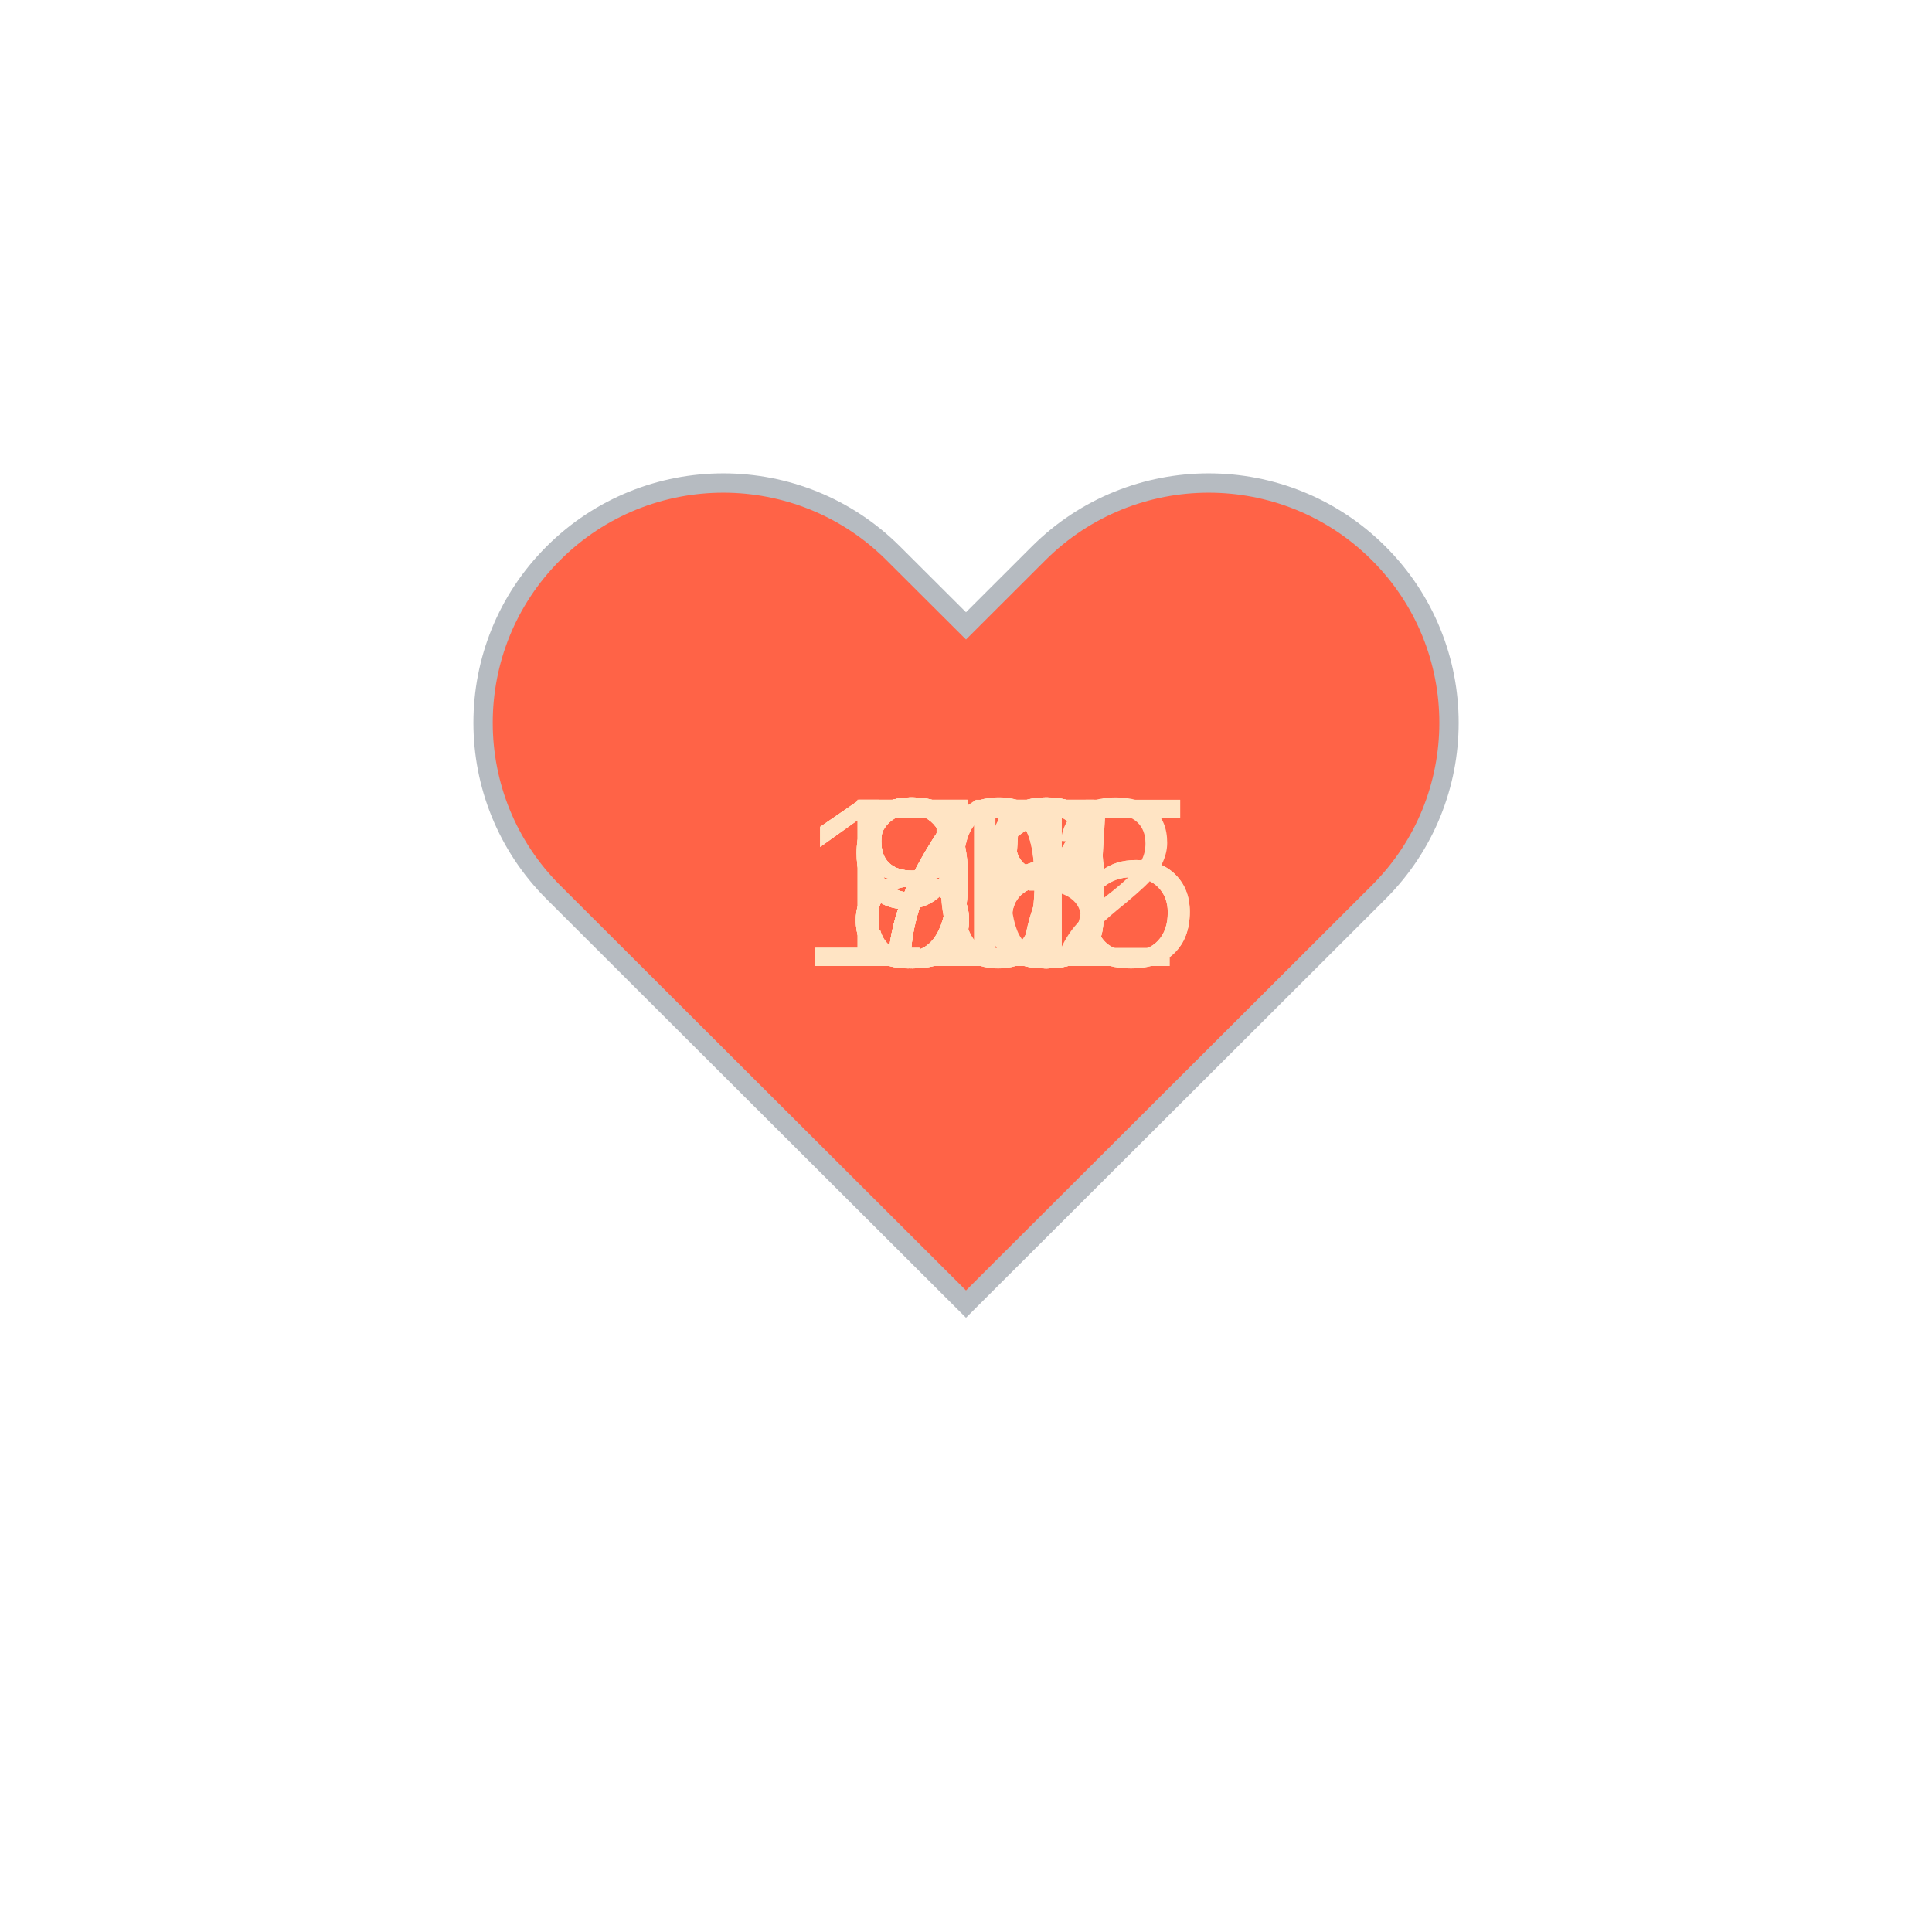
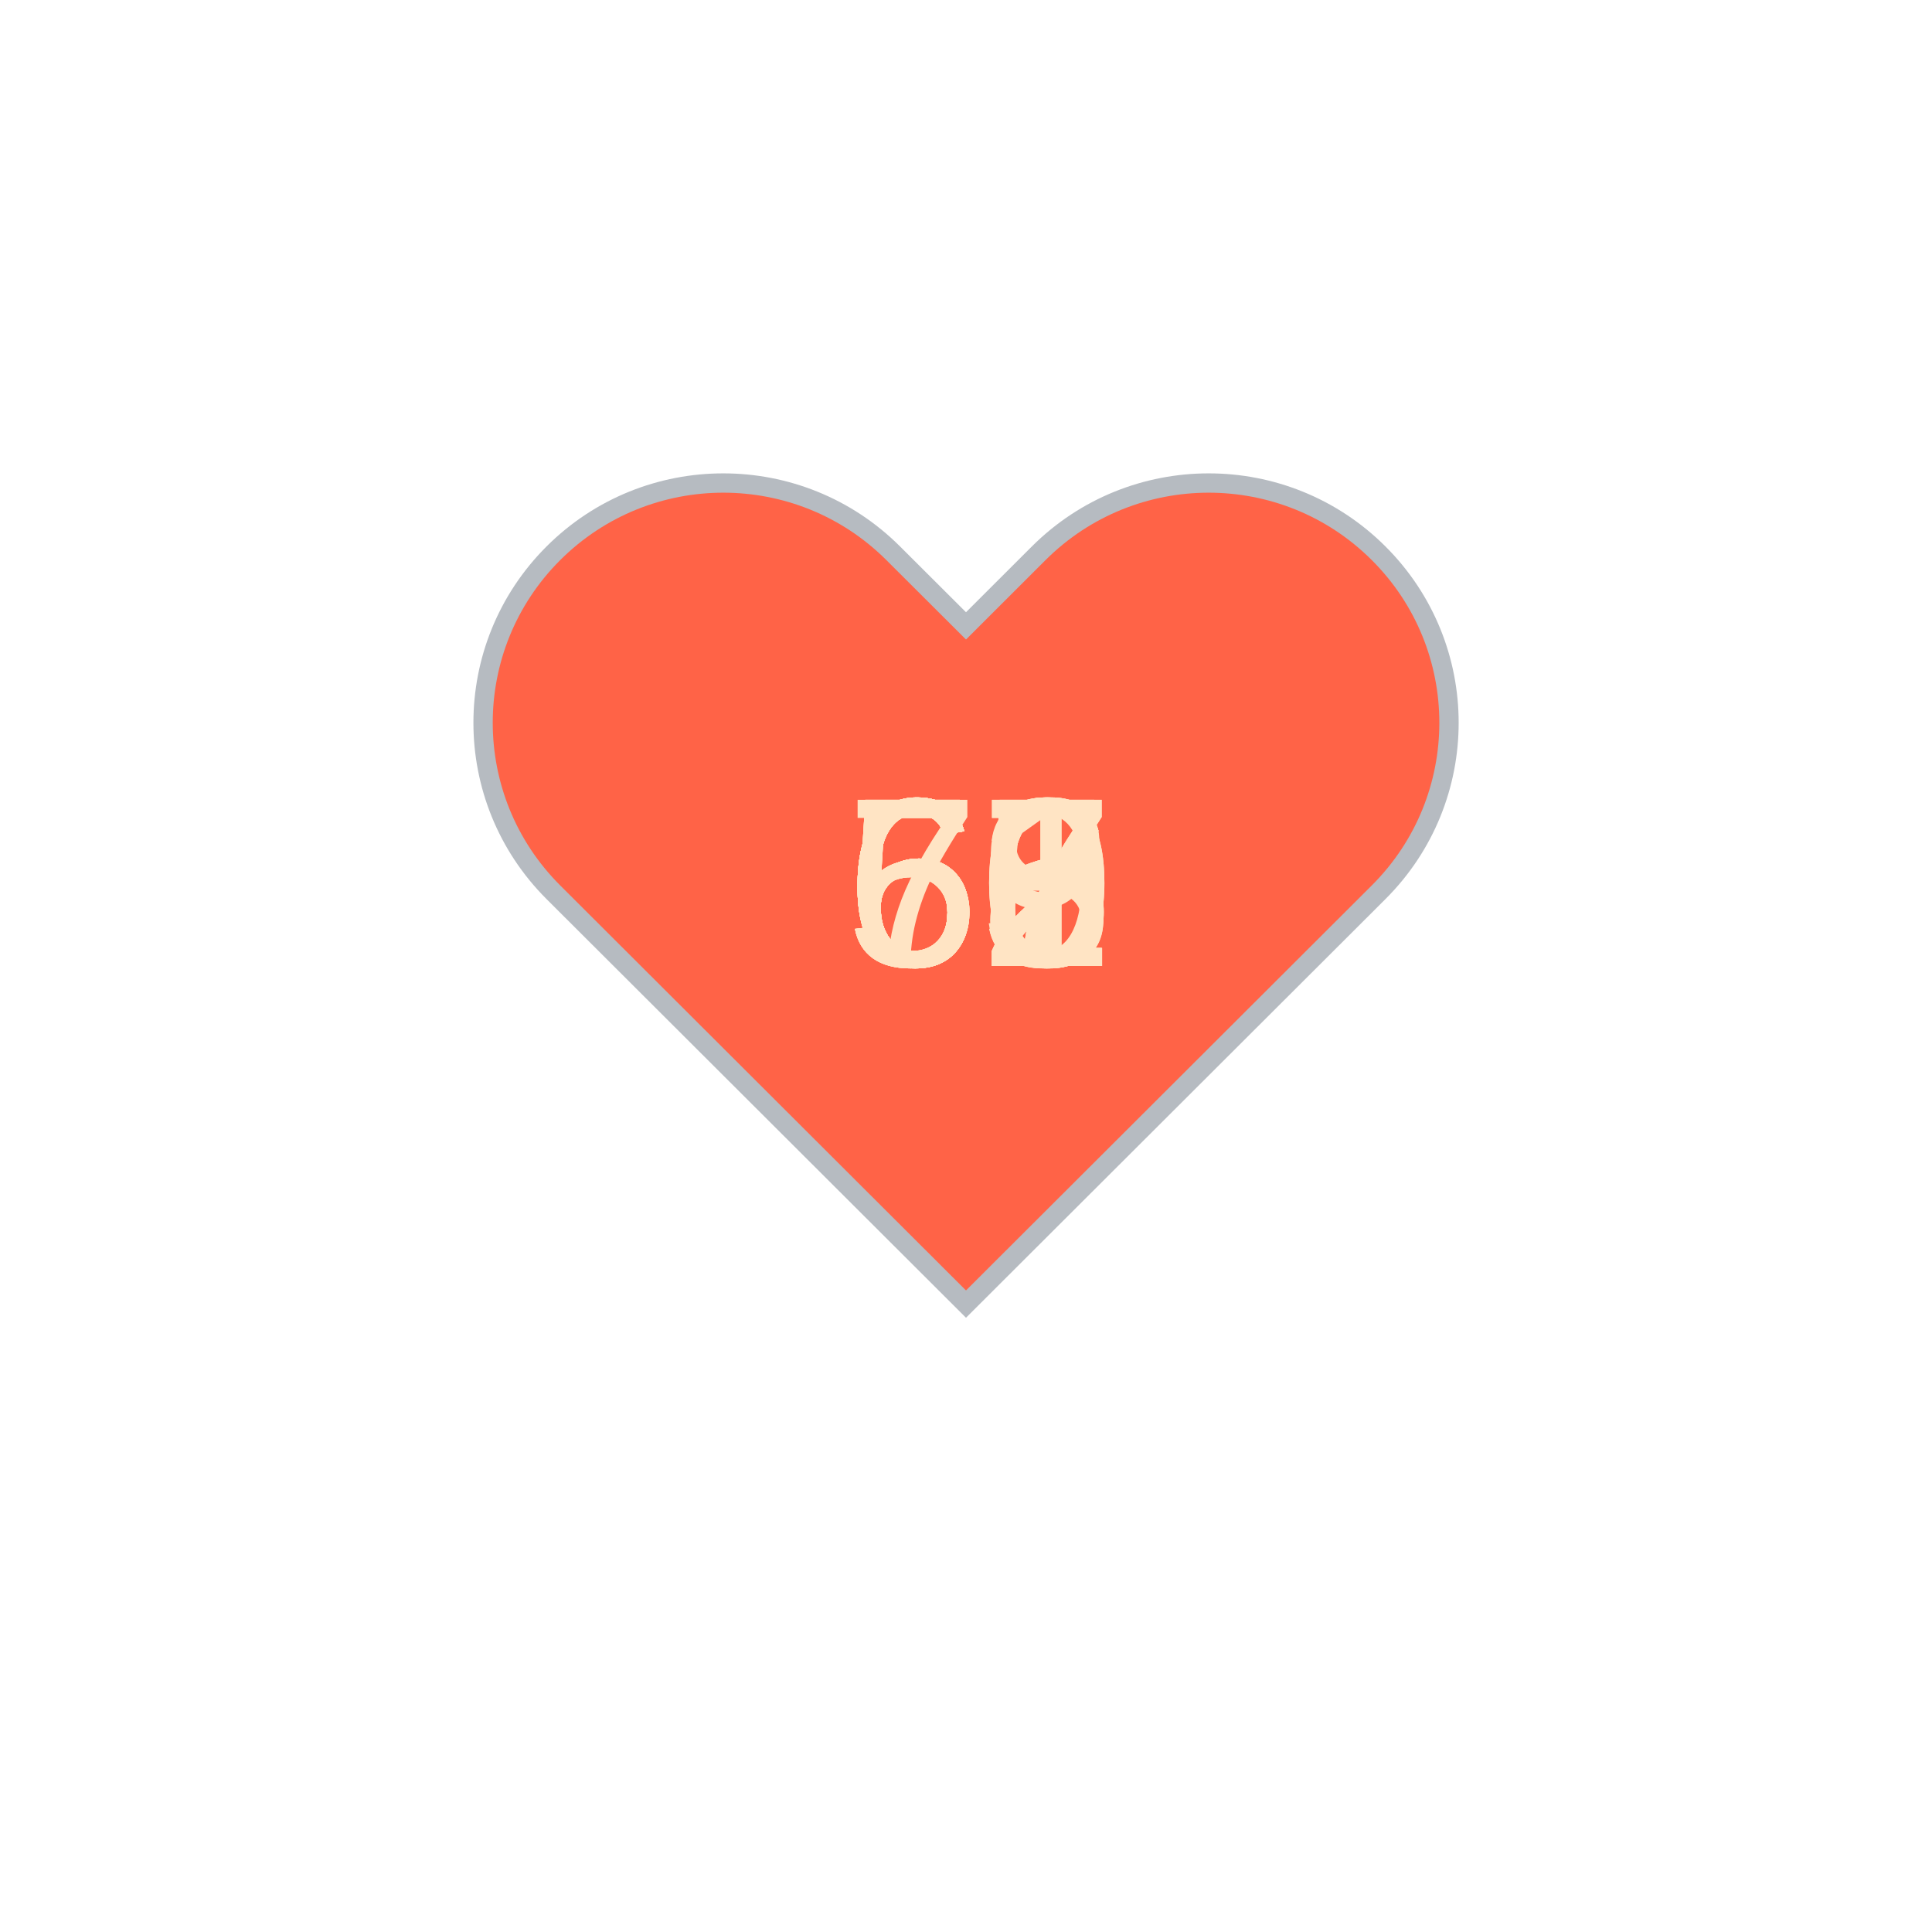
<svg xmlns="http://www.w3.org/2000/svg" baseProfile="full" height="150" version="1.1" viewBox="0,0,200,200" width="150">
  <defs />
  <g transform="translate(100 100)">
    <path d="M92.71,7.27L92.71,7.27c-9.71-9.69-25.46-9.69-35.18,0L50,14.79l-7.54-7.52C32.75-2.42,17-2.42,7.29,7.27v0 c-9.71,9.69-9.71,25.41,0,35.1L50,85l42.71-42.63C102.43,32.68,102.43,16.96,92.71,7.27z" fill="tomato" stroke="#B6BBC1" stroke-width="2" transform="translate(-50 -50)" />
    <animateTransform additive="sum" attributeName="transform" dur="1.2s" repeatCount="indefinite" type="scale" values="1; 1.5; 1.25; 1.5; 1.5; 1;" />
-     <text fill="bisque" style="font-size:25px; font-family:Arial" transform="translate(-12.5 0)">85<animate attributeName="visibility" dur="18.0s" keyTimes="0;0.07;0.13;0.2;0.27;0.33;0.4;0.47;0.53;0.6;0.67;0.73;0.8;0.87;0.93;1.0" repeatCount="indefinite" values="visible;hidden;hidden;hidden;hidden;hidden;hidden;hidden;hidden;hidden;hidden;hidden;hidden;hidden;hidden;hidden" />
+     <text fill="bisque" style="font-size:25px; font-family:Arial" transform="translate(-12.5 0)">65<animate attributeName="visibility" dur="18.0s" keyTimes="0;0.07;0.13;0.2;0.27;0.33;0.4;0.47;0.53;0.6;0.67;0.73;0.8;0.87;0.93;1.0" repeatCount="indefinite" values="visible;hidden;hidden;hidden;hidden;hidden;hidden;hidden;hidden;hidden;hidden;hidden;hidden;hidden;hidden;hidden" />
    </text>
-     <text fill="bisque" style="font-size:25px; font-family:Arial" transform="translate(-12.5 0)">75<animate attributeName="visibility" dur="18.0s" keyTimes="0;0.07;0.13;0.2;0.27;0.33;0.4;0.47;0.53;0.6;0.67;0.73;0.8;0.87;0.93;1.0" repeatCount="indefinite" values="hidden;visible;hidden;hidden;hidden;hidden;hidden;hidden;hidden;hidden;hidden;hidden;hidden;hidden;hidden;hidden" />
+     <text fill="bisque" style="font-size:25px; font-family:Arial" transform="translate(-12.5 0)">61<animate attributeName="visibility" dur="18.0s" keyTimes="0;0.07;0.13;0.2;0.27;0.33;0.4;0.47;0.53;0.6;0.67;0.73;0.8;0.87;0.93;1.0" repeatCount="indefinite" values="hidden;visible;hidden;hidden;hidden;hidden;hidden;hidden;hidden;hidden;hidden;hidden;hidden;hidden;hidden;hidden" />
    </text>
-     <text fill="bisque" style="font-size:25px; font-family:Arial" transform="translate(-12.5 0)">71<animate attributeName="visibility" dur="18.0s" keyTimes="0;0.07;0.13;0.2;0.27;0.33;0.4;0.47;0.53;0.6;0.67;0.73;0.8;0.87;0.93;1.0" repeatCount="indefinite" values="hidden;hidden;visible;hidden;hidden;hidden;hidden;hidden;hidden;hidden;hidden;hidden;hidden;hidden;hidden;hidden" />
+     <text fill="bisque" style="font-size:25px; font-family:Arial" transform="translate(-12.5 0)">60<animate attributeName="visibility" dur="18.0s" keyTimes="0;0.07;0.13;0.2;0.27;0.33;0.4;0.47;0.53;0.6;0.67;0.73;0.8;0.87;0.93;1.0" repeatCount="indefinite" values="hidden;hidden;visible;hidden;hidden;hidden;hidden;hidden;hidden;hidden;hidden;hidden;hidden;hidden;hidden;hidden" />
    </text>
-     <text fill="bisque" style="font-size:25px; font-family:Arial" transform="translate(-12.5 0)">70<animate attributeName="visibility" dur="18.0s" keyTimes="0;0.07;0.13;0.2;0.27;0.33;0.4;0.47;0.53;0.6;0.67;0.73;0.8;0.87;0.93;1.0" repeatCount="indefinite" values="hidden;hidden;hidden;visible;hidden;hidden;hidden;hidden;hidden;hidden;hidden;hidden;hidden;hidden;hidden;hidden" />
+     <text fill="bisque" style="font-size:25px; font-family:Arial" transform="translate(-12.5 0)">57<animate attributeName="visibility" dur="18.0s" keyTimes="0;0.07;0.13;0.2;0.27;0.33;0.4;0.47;0.53;0.6;0.67;0.73;0.8;0.87;0.93;1.0" repeatCount="indefinite" values="hidden;hidden;hidden;visible;hidden;hidden;hidden;hidden;hidden;hidden;hidden;hidden;hidden;hidden;hidden;hidden" />
    </text>
-     <text fill="bisque" style="font-size:25px; font-family:Arial" transform="translate(-12.5 0)">77<animate attributeName="visibility" dur="18.0s" keyTimes="0;0.07;0.13;0.2;0.27;0.33;0.4;0.47;0.53;0.6;0.67;0.73;0.8;0.87;0.93;1.0" repeatCount="indefinite" values="hidden;hidden;hidden;hidden;visible;hidden;hidden;hidden;hidden;hidden;hidden;hidden;hidden;hidden;hidden;hidden" />
+     <text fill="bisque" style="font-size:25px; font-family:Arial" transform="translate(-12.5 0)">60<animate attributeName="visibility" dur="18.0s" keyTimes="0;0.07;0.13;0.2;0.27;0.33;0.4;0.47;0.53;0.6;0.67;0.73;0.8;0.87;0.93;1.0" repeatCount="indefinite" values="hidden;hidden;hidden;hidden;visible;hidden;hidden;hidden;hidden;hidden;hidden;hidden;hidden;hidden;hidden;hidden" />
    </text>
-     <text fill="bisque" style="font-size:25px; font-family:Arial" transform="translate(-12.5 0)">88<animate attributeName="visibility" dur="18.0s" keyTimes="0;0.07;0.13;0.2;0.27;0.33;0.4;0.47;0.53;0.6;0.67;0.73;0.8;0.87;0.93;1.0" repeatCount="indefinite" values="hidden;hidden;hidden;hidden;hidden;visible;hidden;hidden;hidden;hidden;hidden;hidden;hidden;hidden;hidden;hidden" />
+     <text fill="bisque" style="font-size:25px; font-family:Arial" transform="translate(-12.5 0)">56<animate attributeName="visibility" dur="18.0s" keyTimes="0;0.07;0.13;0.2;0.27;0.33;0.4;0.47;0.53;0.6;0.67;0.73;0.8;0.87;0.93;1.0" repeatCount="indefinite" values="hidden;hidden;hidden;hidden;hidden;visible;hidden;hidden;hidden;hidden;hidden;hidden;hidden;hidden;hidden;hidden" />
    </text>
-     <text fill="bisque" style="font-size:25px; font-family:Arial" transform="translate(-12.5 0)">91<animate attributeName="visibility" dur="18.0s" keyTimes="0;0.07;0.13;0.2;0.27;0.33;0.4;0.47;0.53;0.6;0.67;0.73;0.8;0.87;0.93;1.0" repeatCount="indefinite" values="hidden;hidden;hidden;hidden;hidden;hidden;visible;hidden;hidden;hidden;hidden;hidden;hidden;hidden;hidden;hidden" />
+     <text fill="bisque" style="font-size:25px; font-family:Arial" transform="translate(-12.5 0)">56<animate attributeName="visibility" dur="18.0s" keyTimes="0;0.07;0.13;0.2;0.27;0.33;0.4;0.47;0.53;0.6;0.67;0.73;0.8;0.87;0.93;1.0" repeatCount="indefinite" values="hidden;hidden;hidden;hidden;hidden;hidden;visible;hidden;hidden;hidden;hidden;hidden;hidden;hidden;hidden;hidden" />
    </text>
-     <text fill="bisque" style="font-size:25px; font-family:Arial" transform="translate(-12.5 0)">98<animate attributeName="visibility" dur="18.0s" keyTimes="0;0.07;0.13;0.2;0.27;0.33;0.4;0.47;0.53;0.6;0.67;0.73;0.8;0.87;0.93;1.0" repeatCount="indefinite" values="hidden;hidden;hidden;hidden;hidden;hidden;hidden;visible;hidden;hidden;hidden;hidden;hidden;hidden;hidden;hidden" />
+     <text fill="bisque" style="font-size:25px; font-family:Arial" transform="translate(-12.5 0)">66<animate attributeName="visibility" dur="18.0s" keyTimes="0;0.07;0.13;0.2;0.27;0.33;0.4;0.47;0.53;0.6;0.67;0.73;0.8;0.87;0.93;1.0" repeatCount="indefinite" values="hidden;hidden;hidden;hidden;hidden;hidden;hidden;visible;hidden;hidden;hidden;hidden;hidden;hidden;hidden;hidden" />
    </text>
-     <text fill="bisque" style="font-size:25px; font-family:Arial" transform="translate(-12.5 0)">85<animate attributeName="visibility" dur="18.0s" keyTimes="0;0.07;0.13;0.2;0.27;0.33;0.4;0.47;0.53;0.6;0.67;0.73;0.8;0.87;0.93;1.0" repeatCount="indefinite" values="hidden;hidden;hidden;hidden;hidden;hidden;hidden;hidden;visible;hidden;hidden;hidden;hidden;hidden;hidden;hidden" />
+     <text fill="bisque" style="font-size:25px; font-family:Arial" transform="translate(-12.5 0)">67<animate attributeName="visibility" dur="18.0s" keyTimes="0;0.07;0.13;0.2;0.27;0.33;0.4;0.47;0.53;0.6;0.67;0.73;0.8;0.87;0.93;1.0" repeatCount="indefinite" values="hidden;hidden;hidden;hidden;hidden;hidden;hidden;hidden;visible;hidden;hidden;hidden;hidden;hidden;hidden;hidden" />
    </text>
-     <text fill="bisque" style="font-size:25px; font-family:Arial" transform="translate(-12.5 0)">87<animate attributeName="visibility" dur="18.0s" keyTimes="0;0.07;0.13;0.2;0.27;0.33;0.4;0.47;0.53;0.6;0.67;0.73;0.8;0.87;0.93;1.0" repeatCount="indefinite" values="hidden;hidden;hidden;hidden;hidden;hidden;hidden;hidden;hidden;visible;hidden;hidden;hidden;hidden;hidden;hidden" />
+     <text fill="bisque" style="font-size:25px; font-family:Arial" transform="translate(-12.5 0)">69<animate attributeName="visibility" dur="18.0s" keyTimes="0;0.07;0.13;0.2;0.27;0.33;0.4;0.47;0.53;0.6;0.67;0.73;0.8;0.87;0.93;1.0" repeatCount="indefinite" values="hidden;hidden;hidden;hidden;hidden;hidden;hidden;hidden;hidden;visible;hidden;hidden;hidden;hidden;hidden;hidden" />
    </text>
-     <text fill="bisque" style="font-size:25px; font-family:Arial" transform="translate(-17.5 0)">105<animate attributeName="visibility" dur="18.0s" keyTimes="0;0.07;0.13;0.2;0.27;0.33;0.4;0.47;0.53;0.6;0.67;0.73;0.8;0.87;0.93;1.0" repeatCount="indefinite" values="hidden;hidden;hidden;hidden;hidden;hidden;hidden;hidden;hidden;hidden;visible;hidden;hidden;hidden;hidden;hidden" />
+     <text fill="bisque" style="font-size:25px; font-family:Arial" transform="translate(-12.5 0)">72<animate attributeName="visibility" dur="18.0s" keyTimes="0;0.07;0.13;0.2;0.27;0.33;0.4;0.47;0.53;0.6;0.67;0.73;0.8;0.87;0.93;1.0" repeatCount="indefinite" values="hidden;hidden;hidden;hidden;hidden;hidden;hidden;hidden;hidden;hidden;visible;hidden;hidden;hidden;hidden;hidden" />
    </text>
-     <text fill="bisque" style="font-size:25px; font-family:Arial" transform="translate(-17.5 0)">112<animate attributeName="visibility" dur="18.0s" keyTimes="0;0.07;0.13;0.2;0.27;0.33;0.4;0.47;0.53;0.6;0.67;0.73;0.8;0.87;0.93;1.0" repeatCount="indefinite" values="hidden;hidden;hidden;hidden;hidden;hidden;hidden;hidden;hidden;hidden;hidden;visible;hidden;hidden;hidden;hidden" />
+     <text fill="bisque" style="font-size:25px; font-family:Arial" transform="translate(-12.5 0)">63<animate attributeName="visibility" dur="18.0s" keyTimes="0;0.07;0.13;0.2;0.27;0.33;0.4;0.47;0.53;0.6;0.67;0.73;0.8;0.87;0.93;1.0" repeatCount="indefinite" values="hidden;hidden;hidden;hidden;hidden;hidden;hidden;hidden;hidden;hidden;hidden;visible;hidden;hidden;hidden;hidden" />
    </text>
-     <text fill="bisque" style="font-size:25px; font-family:Arial" transform="translate(-17.5 0)">105<animate attributeName="visibility" dur="18.0s" keyTimes="0;0.07;0.13;0.2;0.27;0.33;0.4;0.47;0.53;0.6;0.67;0.73;0.8;0.87;0.93;1.0" repeatCount="indefinite" values="hidden;hidden;hidden;hidden;hidden;hidden;hidden;hidden;hidden;hidden;hidden;hidden;visible;hidden;hidden;hidden" />
+     <text fill="bisque" style="font-size:25px; font-family:Arial" transform="translate(-12.5 0)">65<animate attributeName="visibility" dur="18.0s" keyTimes="0;0.07;0.13;0.2;0.27;0.33;0.4;0.47;0.53;0.6;0.67;0.73;0.8;0.87;0.93;1.0" repeatCount="indefinite" values="hidden;hidden;hidden;hidden;hidden;hidden;hidden;hidden;hidden;hidden;hidden;hidden;visible;hidden;hidden;hidden" />
    </text>
-     <text fill="bisque" style="font-size:25px; font-family:Arial" transform="translate(-12.5 0)">93<animate attributeName="visibility" dur="18.0s" keyTimes="0;0.07;0.13;0.2;0.27;0.33;0.4;0.47;0.53;0.6;0.67;0.73;0.8;0.87;0.93;1.0" repeatCount="indefinite" values="hidden;hidden;hidden;hidden;hidden;hidden;hidden;hidden;hidden;hidden;hidden;hidden;hidden;visible;hidden;hidden" />
+     <text fill="bisque" style="font-size:25px; font-family:Arial" transform="translate(-12.5 0)">62<animate attributeName="visibility" dur="18.0s" keyTimes="0;0.07;0.13;0.2;0.27;0.33;0.4;0.47;0.53;0.6;0.67;0.73;0.8;0.87;0.93;1.0" repeatCount="indefinite" values="hidden;hidden;hidden;hidden;hidden;hidden;hidden;hidden;hidden;hidden;hidden;hidden;hidden;visible;hidden;hidden" />
    </text>
-     <text fill="bisque" style="font-size:25px; font-family:Arial" transform="translate(-12.5 0)">78<animate attributeName="visibility" dur="18.0s" keyTimes="0;0.07;0.13;0.2;0.27;0.33;0.4;0.47;0.53;0.6;0.67;0.73;0.8;0.87;0.93;1.0" repeatCount="indefinite" values="hidden;hidden;hidden;hidden;hidden;hidden;hidden;hidden;hidden;hidden;hidden;hidden;hidden;hidden;visible;hidden" />
+     <text fill="bisque" style="font-size:25px; font-family:Arial" transform="translate(-12.5 0)">58<animate attributeName="visibility" dur="18.0s" keyTimes="0;0.07;0.13;0.2;0.27;0.33;0.4;0.47;0.53;0.6;0.67;0.73;0.8;0.87;0.93;1.0" repeatCount="indefinite" values="hidden;hidden;hidden;hidden;hidden;hidden;hidden;hidden;hidden;hidden;hidden;hidden;hidden;hidden;visible;hidden" />
    </text>
  </g>
</svg>
